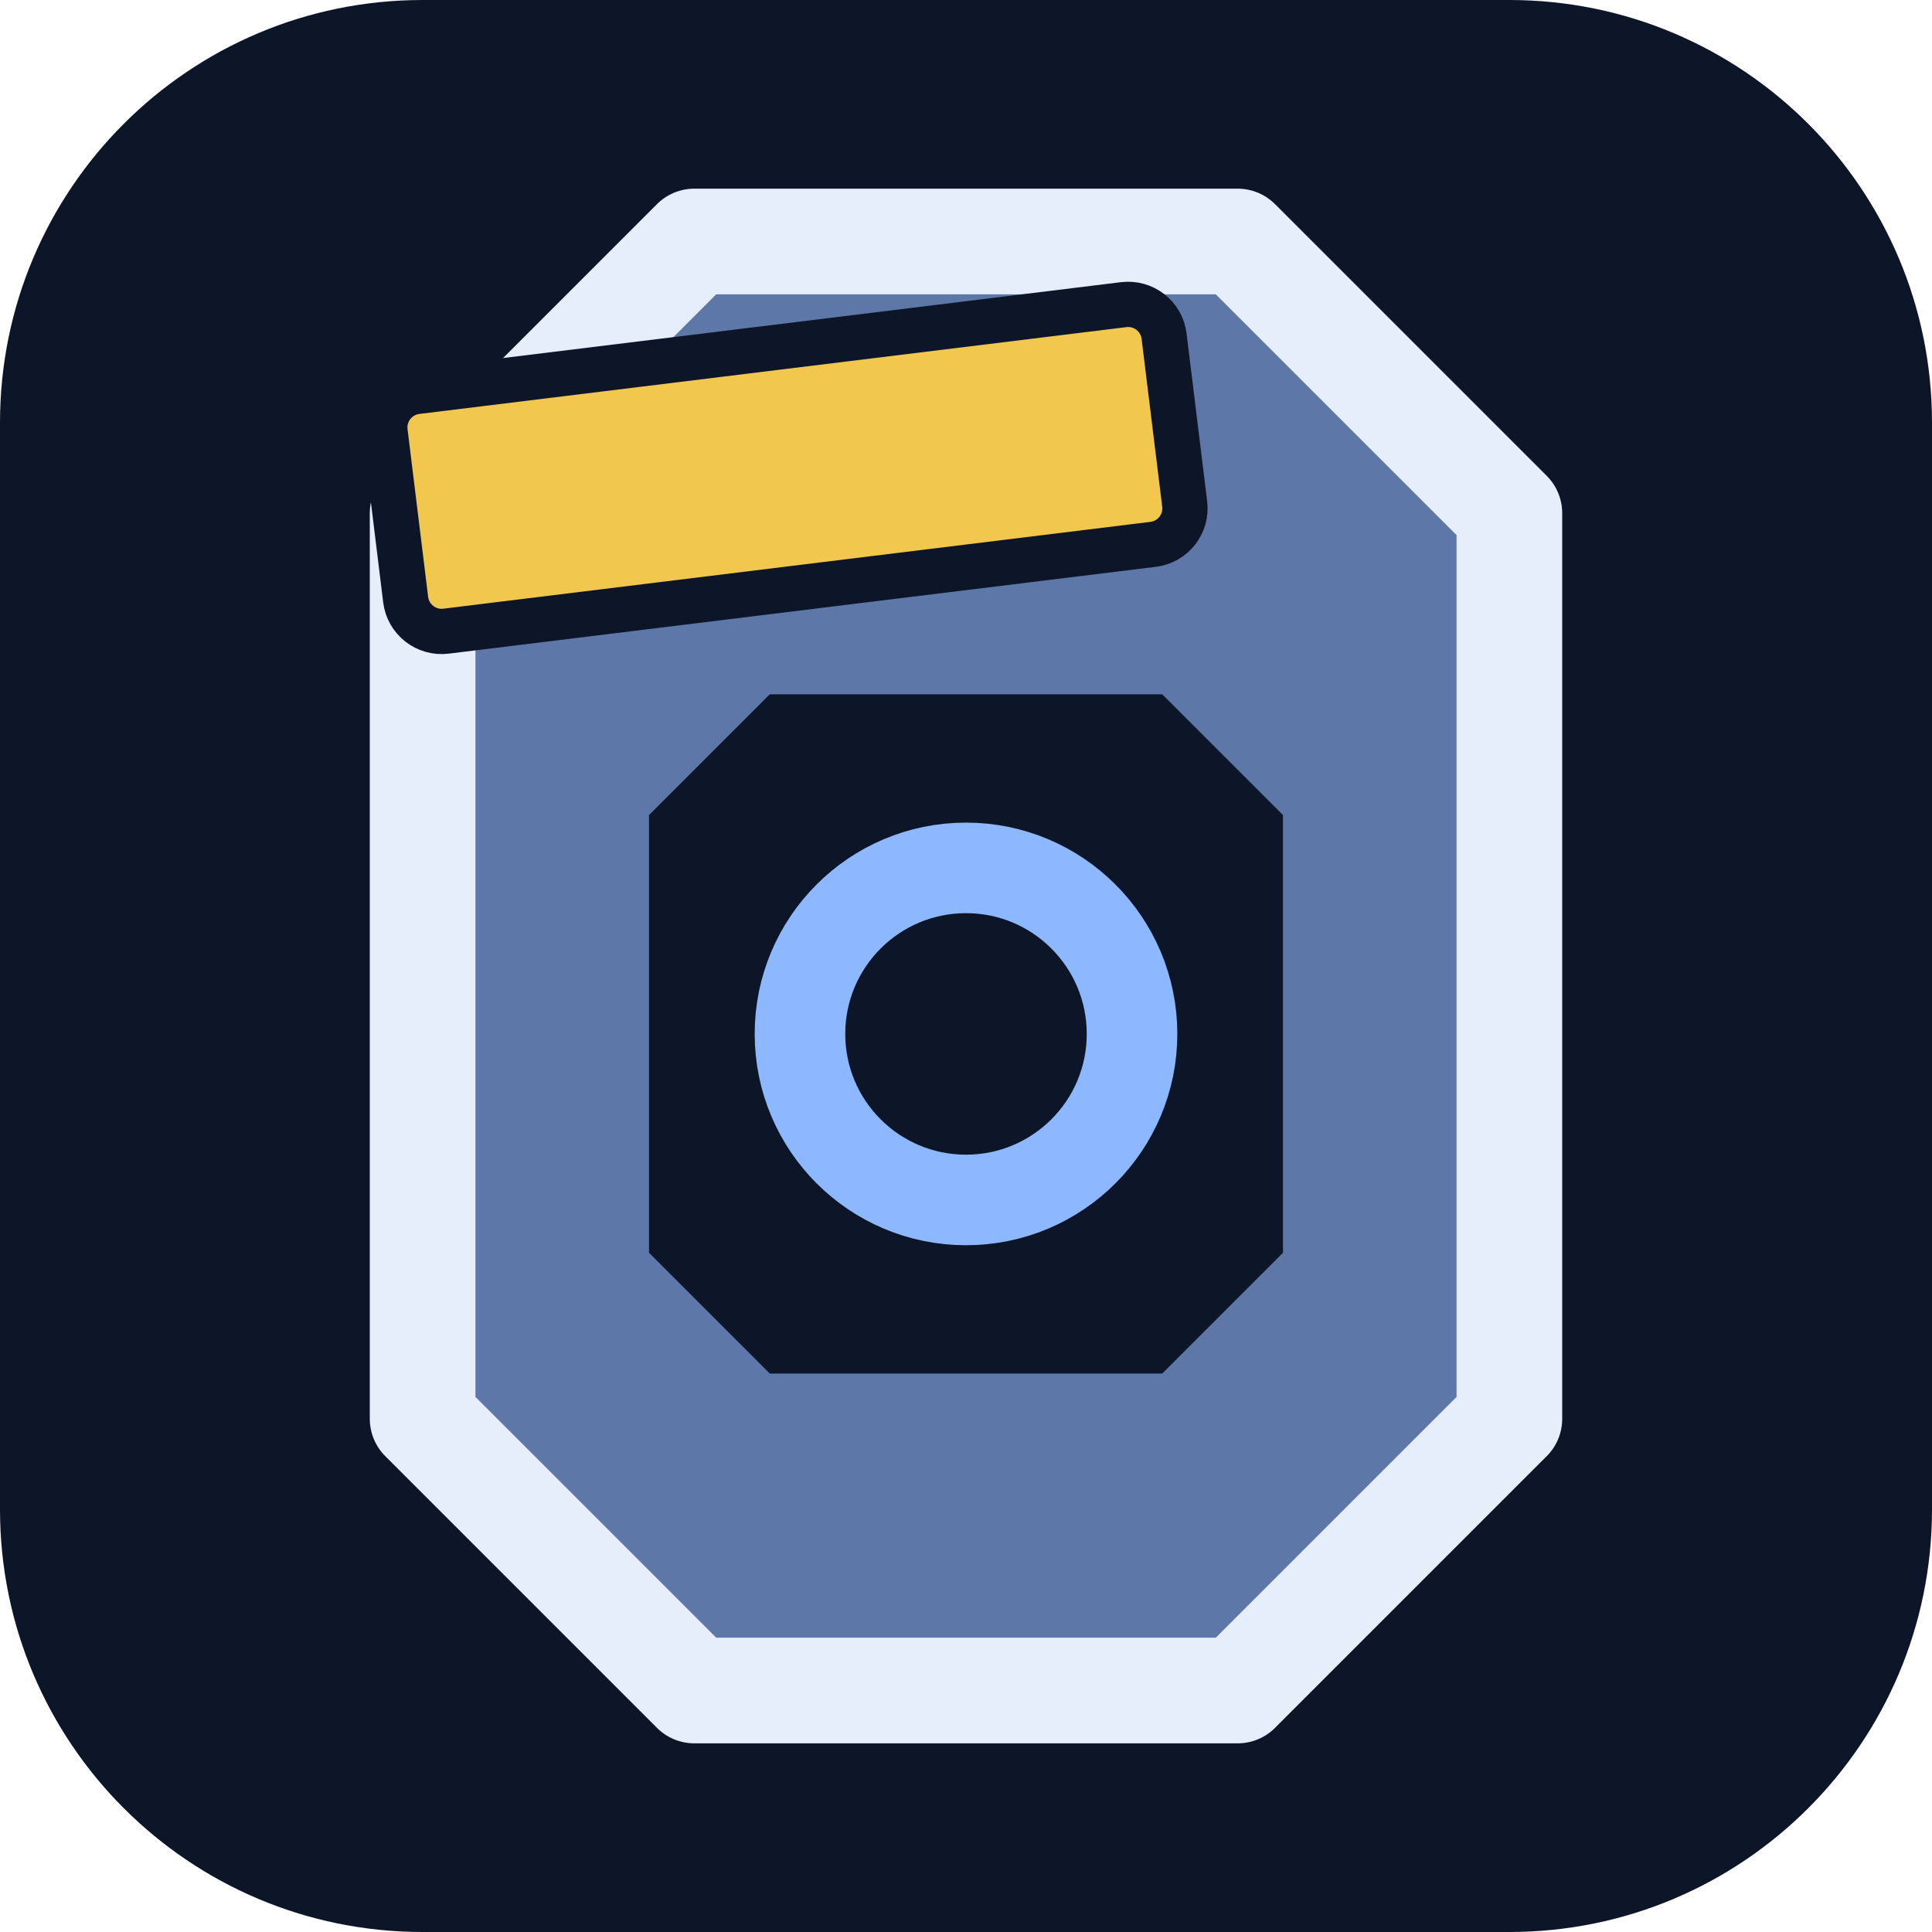
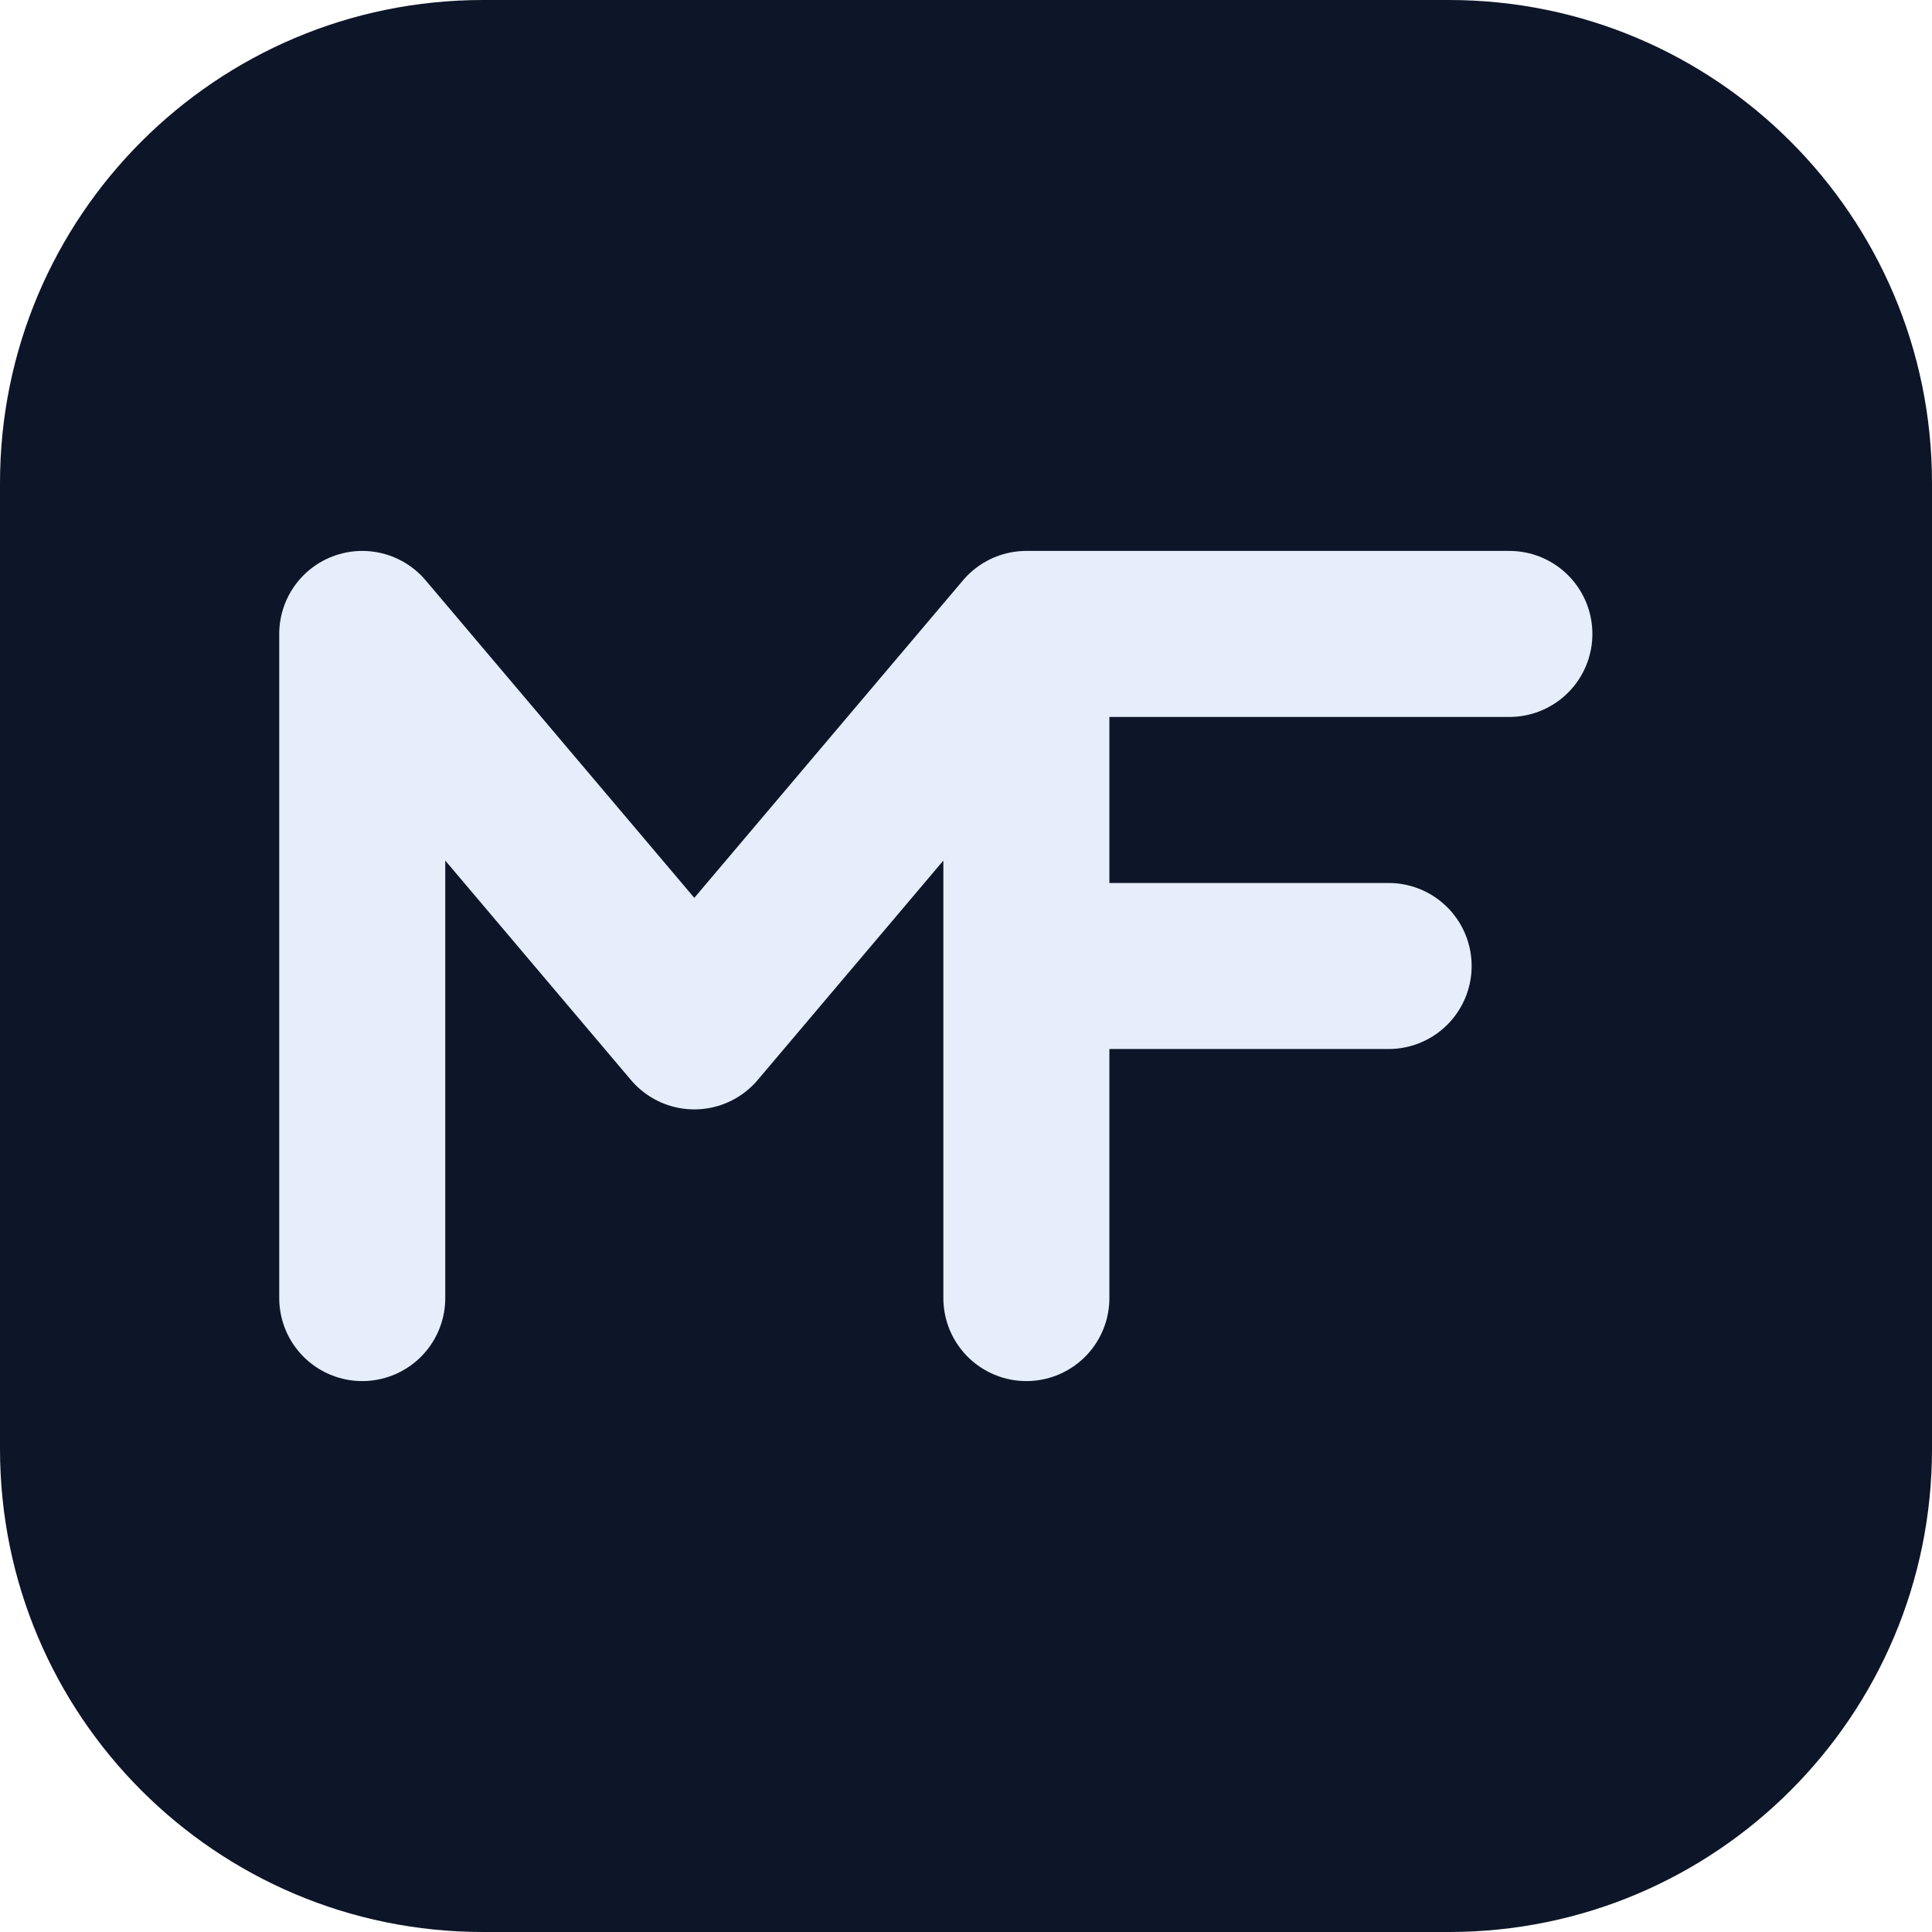
<svg xmlns="http://www.w3.org/2000/svg" viewBox="0 0 64 64">
-   <rect width="64" height="64" rx="14" fill="#0d1628" />
-   <path d="M23 8h18l9 9v30l-9 9H23l-9-9V17z" fill="#5d77a8" stroke="#e6edfb" stroke-width="3.5" stroke-linejoin="round" />
-   <path d="M25.5 23h13l4 4v14.5l-4 4h-13l-4-4V27z" fill="#0d1628" />
-   <circle cx="32" cy="34.25" r="5.5" fill="none" stroke="#8db8ff" stroke-width="3" />
-   <rect x="13" y="11.5" width="26" height="8" rx="1.2" fill="#f2c74e" stroke="#0d1628" stroke-width="1.5" transform="rotate(-7 26 15.5)" />
+   <rect width="64" height="64" rx="16" fill="#0d1628" />
+   <path d="M12 43V21l11 13 11-13v22M34 21h16M34 32h12" fill="none" stroke="#e6edfb" stroke-width="5.5" stroke-linecap="round" stroke-linejoin="round" />
</svg>
